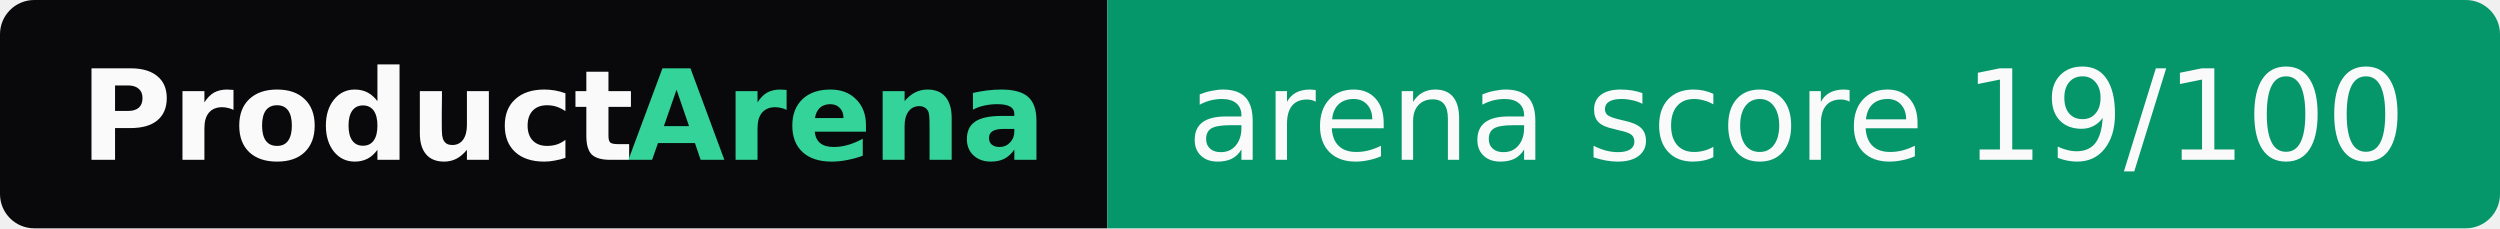
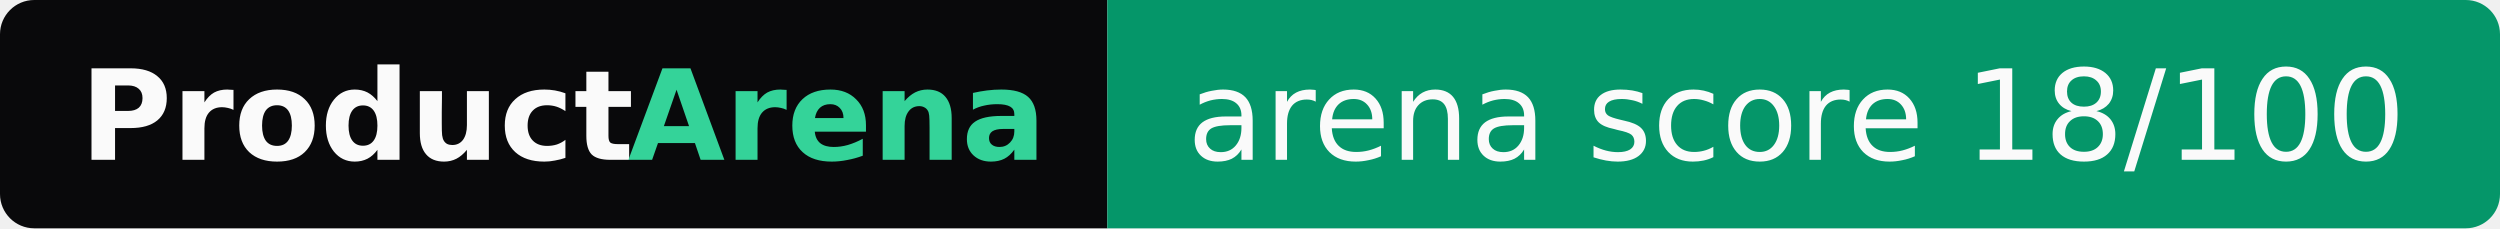
- <svg xmlns="http://www.w3.org/2000/svg" width="219" height="20" role="img" aria-label="ProductArena: arena score 19/100">
+ <svg xmlns="http://www.w3.org/2000/svg" width="219" height="20" role="img" aria-label="ProductArena: arena score 18/100">
  <clipPath id="r">
    <rect width="219" height="20" rx="3" fill="#fff" />
  </clipPath>
  <g clip-path="url(#r)">
    <rect width="97" height="20" fill="#09090b" />
    <rect x="97" width="122" height="20" fill="#059669" />
  </g>
  <g font-family="Verdana,Geneva,DejaVu Sans,sans-serif" font-size="11">
    <text x="7" y="14" textLength="48" font-weight="bold" fill="#fafafa">Product</text>
    <text x="55" y="14" textLength="35" font-weight="bold" fill="#34d399">Arena</text>
-     <text x="104" y="14" textLength="108" fill="#fafafa">arena score 19/100</text>
+     <text x="104" y="14" textLength="108" fill="#fafafa">arena score 18/100</text>
  </g>
</svg>
